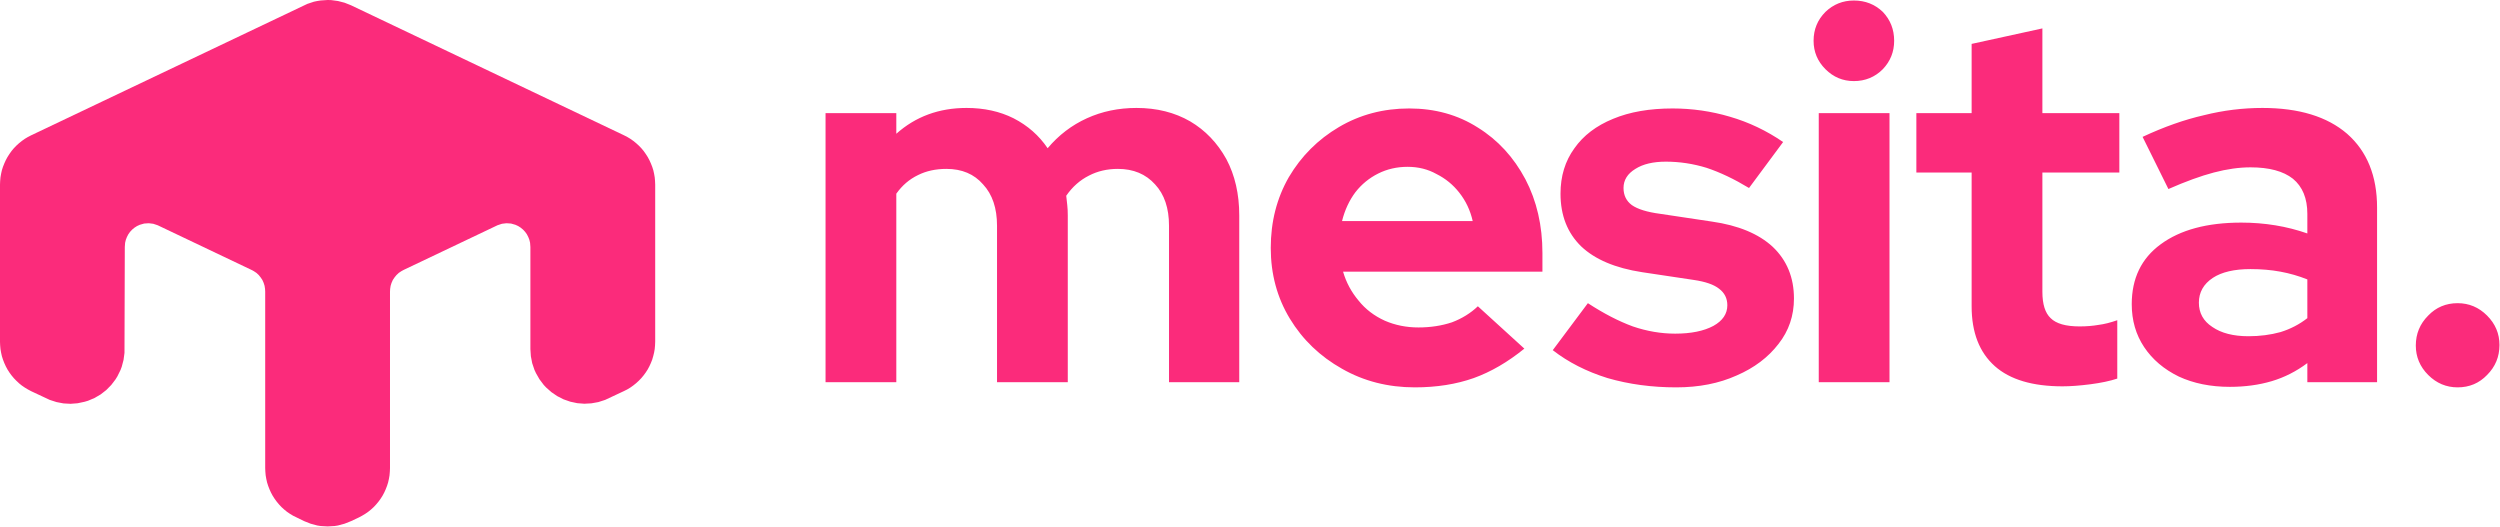
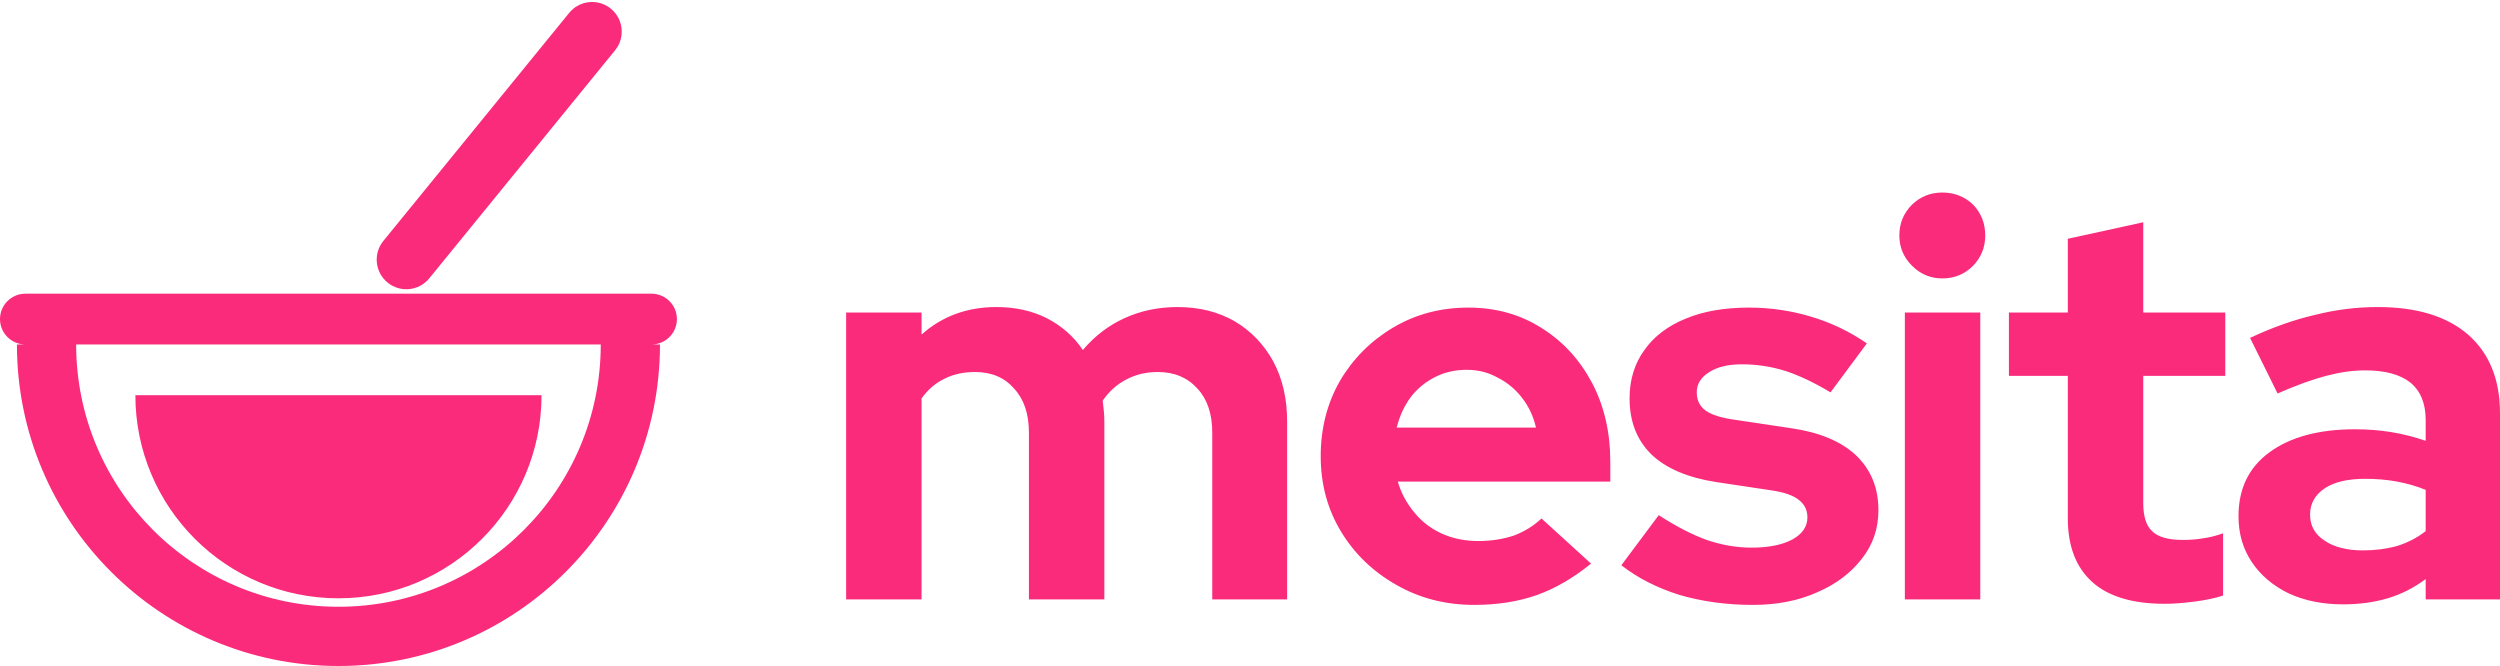
- <svg xmlns="http://www.w3.org/2000/svg" viewBox="0 0 474.83 100" fill="#fb2b7b" role="img" aria-label="Mesita">
-   <g transform="translate(-11.8517 -24.0737) scale(1.48146)">
-     <path d="M11.99 33.6 11.58 33.81 11.18 34.05 10.8 34.32 10.44 34.61 10.1 34.92 9.78 35.25 9.48 35.61 9.21 35.99 8.96 36.38 8.74 36.79 8.55 37.21 8.38 37.64 8.24 38.08 8.14 38.53 8.06 38.99 8.02 39.45 8 39.92 8 60.08 8.02 60.54 8.06 61 8.14 61.46 8.24 61.91 8.38 62.35 8.55 62.79 8.74 63.21 8.96 63.62 9.21 64.01 9.48 64.38 9.78 64.74 10.1 65.07 10.44 65.39 10.8 65.68 11.18 65.94 11.58 66.18 11.99 66.4 14.38 67.52 15.25 67.8 16.14 67.97 17.05 68.02 17.95 67.95 18.84 67.76 19.28 67.63 20.11 67.28 20.9 66.82 21.62 66.26 22.26 65.61 22.81 64.89 23.05 64.5 23.45 63.69 23.61 63.26 23.84 62.39 23.96 61.49 24 47.92 24.04 47.38 24.13 47 24.27 46.64 24.45 46.29 24.67 45.98 24.94 45.69 25.24 45.44 25.57 45.23 25.92 45.07 26.48 44.91 27.07 44.87 27.65 44.94 28.22 45.13 40.34 50.9 40.55 51.02 40.88 51.24 41.17 51.51 41.42 51.82 41.64 52.15 41.8 52.51 41.92 52.89 41.98 53.28 42 53.64 42 76.27 42.02 76.73 42.06 77.19 42.14 77.65 42.24 78.1 42.38 78.54 42.55 78.98 42.74 79.4 42.96 79.81 43.21 80.2 43.48 80.57 43.78 80.93 44.1 81.27 44.44 81.58 44.8 81.87 45.18 82.13 45.58 82.37 46.99 83.06 47.82 83.39 48.67 83.62 49.11 83.69 50 83.74 50.89 83.69 51.33 83.62 52.18 83.39 53.01 83.06 54.01 82.59 54.42 82.37 54.82 82.13 55.2 81.87 55.56 81.58 55.9 81.27 56.22 80.93 56.52 80.57 56.79 80.2 57.04 79.81 57.26 79.4 57.45 78.98 57.62 78.54 57.76 78.1 57.86 77.65 57.94 77.19 57.98 76.73 58 76.27 58 53.64 58.02 53.28 58.08 52.89 58.2 52.51 58.36 52.15 58.58 51.82 58.83 51.51 59.12 51.24 59.45 51.02 59.76 50.85 71.78 45.13 72.35 44.94 72.93 44.87 73.52 44.91 74.08 45.07 74.43 45.23 74.76 45.44 75.06 45.69 75.33 45.98 75.55 46.29 75.73 46.64 75.87 47 75.96 47.38 76 47.92 76 61.01 76.06 61.92 76.23 62.81 76.52 63.67 76.71 64.08 77.16 64.87 77.71 65.6 78.02 65.93 78.7 66.53 79.45 67.04 80.26 67.45 81.12 67.75 82.01 67.94 82.91 68.01 83.82 67.96 84.71 67.8 85.58 67.52 87.99 66.39 88.41 66.18 88.81 65.94 89.19 65.67 89.55 65.38 89.89 65.07 90.21 64.74 90.51 64.38 90.79 64 91.04 63.61 91.26 63.2 91.45 62.78 91.62 62.35 91.75 61.9 91.86 61.45 91.94 60.99 91.98 60.53 92 60.06 92 39.92 91.98 39.45 91.94 38.99 91.86 38.53 91.76 38.08 91.62 37.64 91.45 37.21 91.26 36.79 91.04 36.38 90.79 35.99 90.52 35.61 90.22 35.25 89.9 34.92 89.56 34.61 89.2 34.32 88.82 34.05 88.42 33.81 88.01 33.6 53.01 16.93 52.18 16.6 51.33 16.38 50.44 16.26 50 16.25 49.11 16.31 48.67 16.38 48.24 16.47 47.4 16.75Z" />
+ <svg xmlns="http://www.w3.org/2000/svg" viewBox="0 0 375.38 100" fill="#fb2b7b" role="img" aria-label="Mesita">
+   <g transform="translate(-12.7049 -13.0733) scale(1.270487)">
+     <path d="M13 45H87A3 3 0 0 1 87 51H13A3 3 0 0 1 13 45ZM12 51A38 38 0 0 0 88 51H81A31 31 0 0 1 19 51ZM26 57H74A24 24 0 0 1 26 57ZM60.713 43.211L82.713 16.211A3.5 3.5 0 0 0 77.287 11.789L55.287 38.789A3.5 3.5 0 0 0 60.713 43.211Z" />
  </g>
-   <g transform="translate(156.7981 72.5917) scale(0.098097)">
-     <path d="M0 0V-521H137V-481Q193 -531 273 -531Q324 -531 364 -511Q405 -490 430 -453Q462 -491 506 -511Q550 -531 602 -531Q661 -531 706 -505Q750 -479 776 -432Q801 -385 801 -323V0H665V-303Q665 -354 638 -383Q611 -413 566 -413Q535 -413 510 -400Q484 -387 466 -361Q467 -352 468 -343Q469 -334 469 -323V0H332V-303Q332 -354 305 -383Q279 -413 234 -413Q203 -413 179 -401Q154 -389 137 -365V0Z M1141 10Q1063 10 1000 -26Q936 -62 899 -123Q862 -184 862 -260Q862 -336 897 -397Q933 -458 994 -494Q1055 -530 1130 -530Q1205 -530 1263 -493Q1321 -457 1355 -393Q1388 -330 1388 -250V-214H1002Q1011 -183 1032 -158Q1052 -133 1083 -119Q1113 -106 1148 -106Q1183 -106 1213 -116Q1242 -127 1263 -147L1353 -65Q1305 -26 1255 -8Q1204 10 1141 10ZM1000 -312H1253Q1246 -343 1227 -367Q1209 -390 1183 -403Q1158 -417 1127 -417Q1096 -417 1070 -404Q1044 -391 1026 -368Q1008 -344 1000 -312Z M1647 10Q1576 10 1514 -8Q1453 -27 1408 -62L1476 -153Q1522 -123 1563 -108Q1604 -94 1645 -94Q1691 -94 1719 -109Q1746 -124 1746 -149Q1746 -169 1730 -181Q1715 -193 1681 -198L1581 -213Q1503 -225 1463 -263Q1423 -302 1423 -365Q1423 -416 1450 -453Q1476 -490 1525 -510Q1573 -530 1640 -530Q1697 -530 1751 -514Q1806 -498 1854 -465L1788 -376Q1745 -402 1706 -415Q1667 -427 1627 -427Q1590 -427 1568 -413Q1545 -399 1545 -376Q1545 -355 1561 -343Q1578 -331 1616 -326L1716 -311Q1793 -300 1834 -262Q1875 -223 1875 -162Q1875 -112 1845 -74Q1815 -35 1764 -13Q1713 10 1647 10Z M1923 0V-521H2060V0ZM1991 -583Q1959 -583 1936 -606Q1913 -629 1913 -661Q1913 -694 1936 -717Q1959 -739 1991 -739Q2024 -739 2047 -717Q2069 -694 2069 -661Q2069 -629 2047 -606Q2024 -583 1991 -583Z M2395 8Q2308 8 2264 -31Q2219 -71 2219 -147V-406H2112V-521H2219V-655L2356 -685V-521H2505V-406H2356V-175Q2356 -139 2372 -124Q2388 -108 2428 -108Q2448 -108 2465 -111Q2481 -113 2501 -120V-7Q2480 0 2449 4Q2418 8 2395 8Z M2719 9Q2663 9 2620 -11Q2577 -32 2553 -68Q2529 -104 2529 -151Q2529 -226 2585 -267Q2642 -309 2741 -309Q2809 -309 2869 -288V-326Q2869 -371 2841 -394Q2813 -416 2759 -416Q2726 -416 2688 -406Q2650 -396 2600 -374L2550 -475Q2612 -504 2669 -517Q2725 -531 2782 -531Q2888 -531 2946 -481Q3004 -430 3004 -338V0H2869V-37Q2837 -13 2800 -2Q2763 9 2719 9ZM2659 -154Q2659 -124 2685 -107Q2711 -89 2755 -89Q2788 -89 2817 -97Q2846 -106 2869 -124V-199Q2844 -209 2817 -214Q2790 -219 2759 -219Q2712 -219 2686 -202Q2659 -184 2659 -154Z M3160 10Q3127 10 3103 -14Q3079 -38 3079 -71Q3079 -105 3103 -129Q3126 -153 3160 -153Q3193 -153 3217 -129Q3241 -105 3241 -72Q3241 -38 3217 -14Q3194 10 3160 10Z" />
+   <g transform="translate(127.0487 90) scale(0.082667)">
+     <path d="M0 0V-521H137V-481Q193 -531 273 -531Q324 -531 364 -511Q405 -490 430 -453Q462 -491 506 -511Q550 -531 602 -531Q661 -531 706 -505Q750 -479 776 -432Q801 -385 801 -323V0H665V-303Q665 -354 638 -383Q611 -413 566 -413Q535 -413 510 -400Q484 -387 466 -361Q467 -352 468 -343Q469 -334 469 -323V0H332V-303Q332 -354 305 -383Q279 -413 234 -413Q203 -413 179 -401Q154 -389 137 -365V0Z M1141 10Q1063 10 1000 -26Q936 -62 899 -123Q862 -184 862 -260Q862 -336 897 -397Q933 -458 994 -494Q1055 -530 1130 -530Q1205 -530 1263 -493Q1321 -457 1355 -393Q1388 -330 1388 -250V-214H1002Q1011 -183 1032 -158Q1052 -133 1083 -119Q1113 -106 1148 -106Q1183 -106 1213 -116Q1242 -127 1263 -147L1353 -65Q1305 -26 1255 -8Q1204 10 1141 10ZM1000 -312H1253Q1246 -343 1227 -367Q1209 -390 1183 -403Q1158 -417 1127 -417Q1096 -417 1070 -404Q1044 -391 1026 -368Q1008 -344 1000 -312Z M1647 10Q1576 10 1514 -8Q1453 -27 1408 -62L1476 -153Q1522 -123 1563 -108Q1604 -94 1645 -94Q1691 -94 1719 -109Q1746 -124 1746 -149Q1746 -169 1730 -181Q1715 -193 1681 -198L1581 -213Q1503 -225 1463 -263Q1423 -302 1423 -365Q1423 -416 1450 -453Q1476 -490 1525 -510Q1573 -530 1640 -530Q1697 -530 1751 -514Q1806 -498 1854 -465L1788 -376Q1745 -402 1706 -415Q1667 -427 1627 -427Q1590 -427 1568 -413Q1545 -399 1545 -376Q1545 -355 1561 -343Q1578 -331 1616 -326L1716 -311Q1793 -300 1834 -262Q1875 -223 1875 -162Q1875 -112 1845 -74Q1815 -35 1764 -13Q1713 10 1647 10Z M1923 0V-521H2060V0ZM1991 -583Q1959 -583 1936 -606Q1913 -629 1913 -661Q1913 -694 1936 -717Q1959 -739 1991 -739Q2024 -739 2047 -717Q2069 -694 2069 -661Q2069 -629 2047 -606Q2024 -583 1991 -583Z M2395 8Q2308 8 2264 -31Q2219 -71 2219 -147V-406H2112V-521H2219V-655L2356 -685V-521H2505V-406H2356V-175Q2356 -139 2372 -124Q2388 -108 2428 -108Q2448 -108 2465 -111Q2481 -113 2501 -120V-7Q2480 0 2449 4Q2418 8 2395 8Z M2719 9Q2663 9 2620 -11Q2577 -32 2553 -68Q2529 -104 2529 -151Q2529 -226 2585 -267Q2642 -309 2741 -309Q2809 -309 2869 -288V-326Q2869 -371 2841 -394Q2813 -416 2759 -416Q2726 -416 2688 -406Q2650 -396 2600 -374L2550 -475Q2612 -504 2669 -517Q2725 -531 2782 -531Q2888 -531 2946 -481Q3004 -430 3004 -338V0H2869V-37Q2837 -13 2800 -2Q2763 9 2719 9ZM2659 -154Q2659 -124 2685 -107Q2711 -89 2755 -89Q2788 -89 2817 -97Q2846 -106 2869 -124V-199Q2844 -209 2817 -214Q2790 -219 2759 -219Q2712 -219 2686 -202Q2659 -184 2659 -154Z " />
  </g>
</svg>
